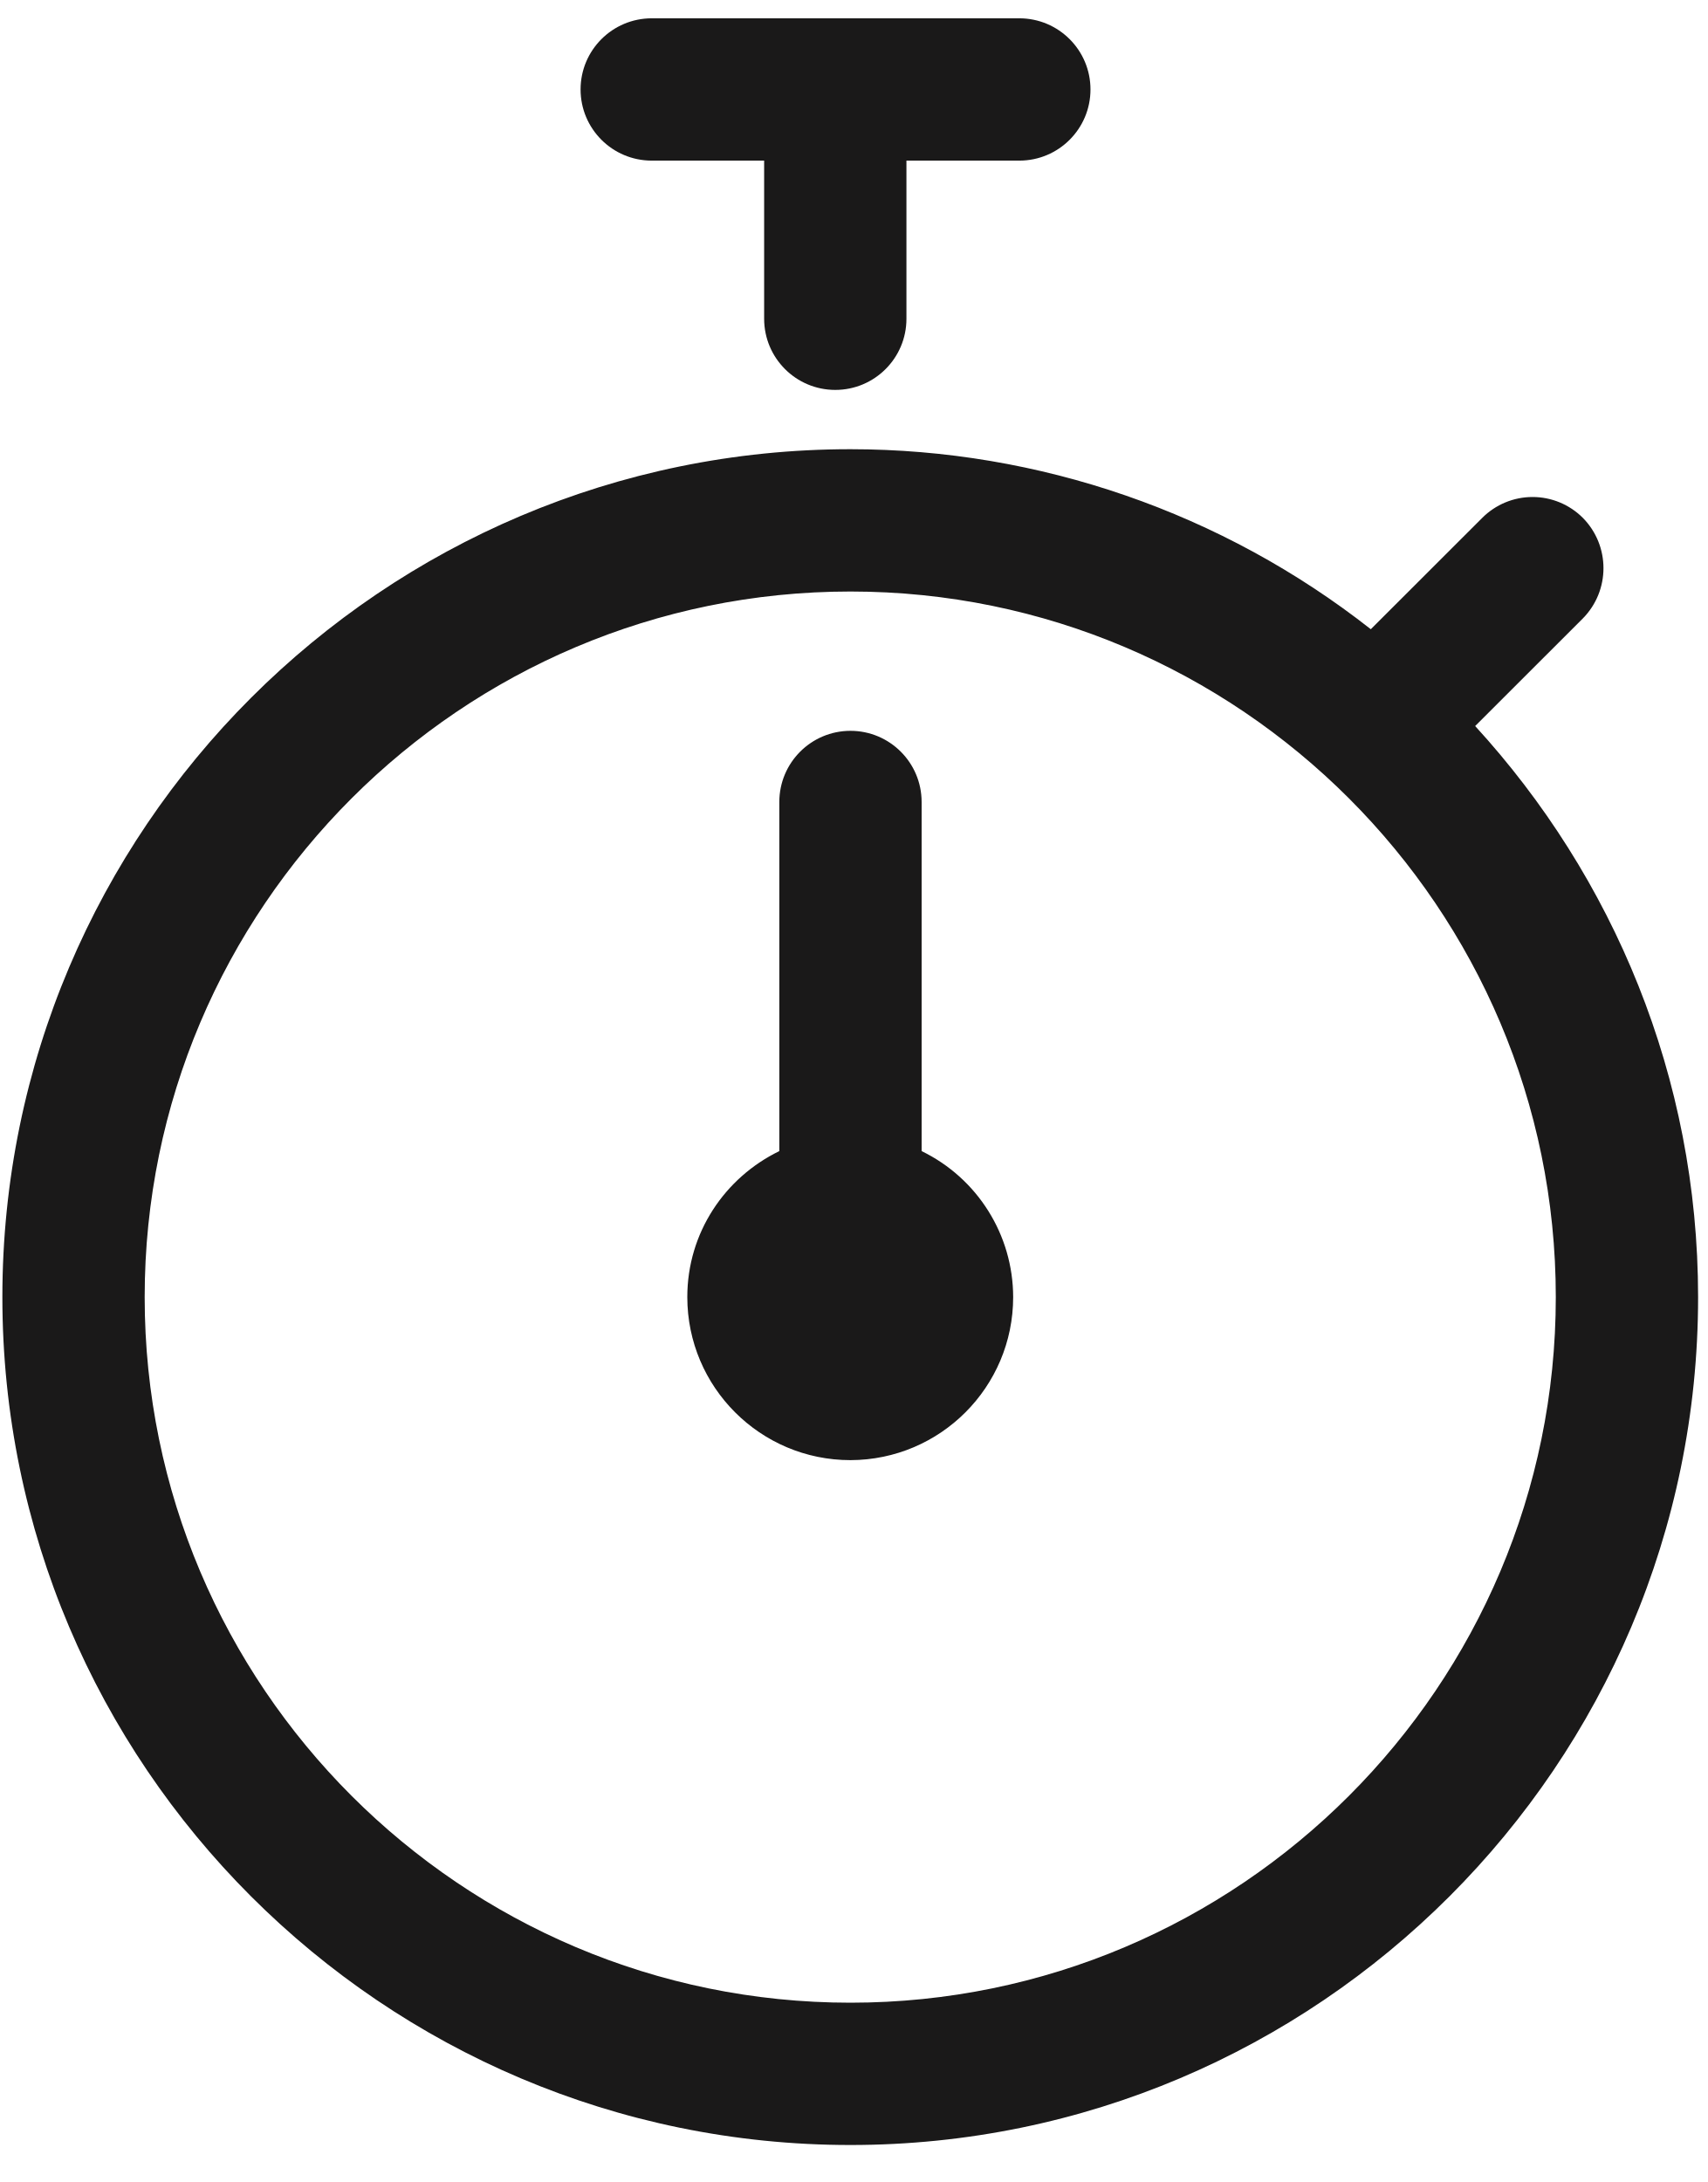
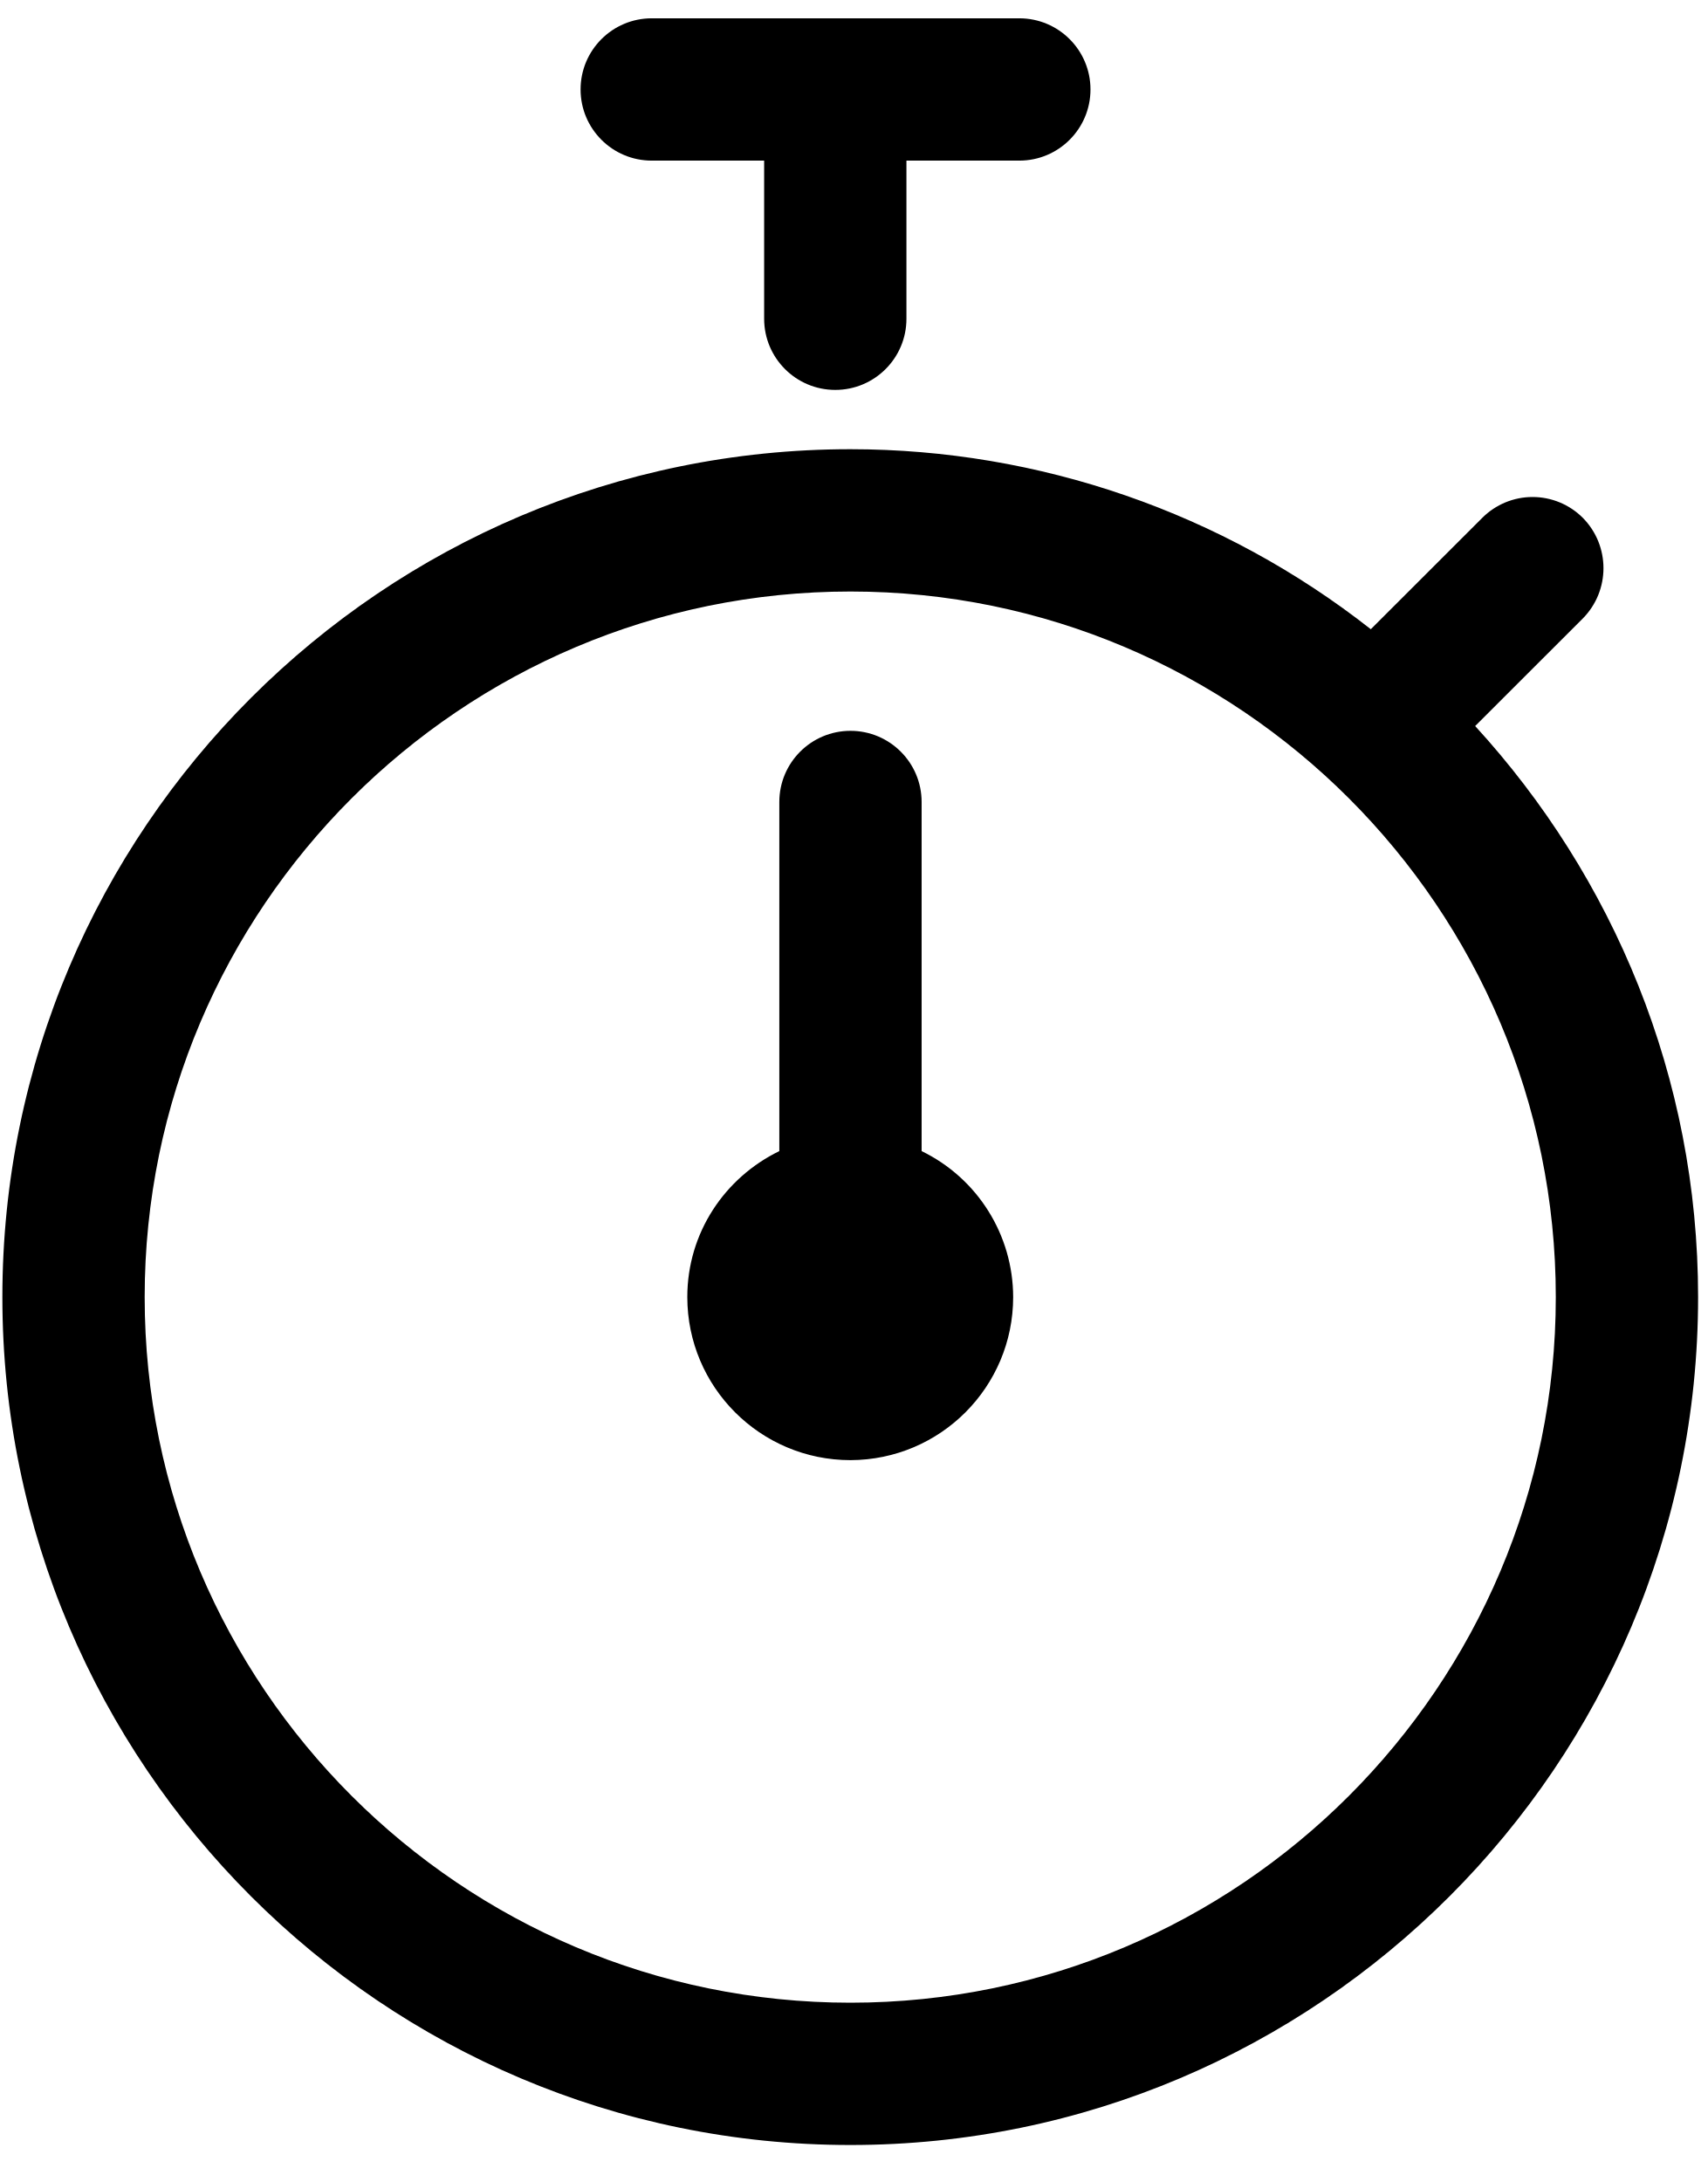
- <svg xmlns="http://www.w3.org/2000/svg" fill="none" viewBox="0 0 36 46">
-   <path fill="#1A1919" fill-rule="evenodd" d="M16.11 3.386h-2.37a1.5 1.5 0 110-3h7.75a1.5 1.5 0 110 3h-2.38V6.72a1.5 1.5 0 11-3 0V3.386zm3.32 13.521v7.36a3.427 3.427 0 011.93 3.078 3.438 3.438 0 01-3.43 3.437 3.44 3.44 0 01-3.44-3.437c0-1.356.79-2.519 1.94-3.078v-7.36a1.5 1.5 0 113 0zm-1.5 25.313c-8.21 0-14.88-6.673-14.88-14.875S9.72 12.47 17.93 12.47c8.2 0 14.87 6.673 14.87 14.875S26.13 42.22 17.93 42.22zM31.1 15.306l2.27-2.268a1.51 1.51 0 000-2.121 1.498 1.498 0 00-2.12 0l-2.35 2.348A17.768 17.768 0 0017.93 9.47C8.07 9.47.05 17.488.05 27.345c0 9.856 8.02 17.875 17.88 17.875 9.85 0 17.87-8.019 17.87-17.875 0-4.64-1.79-8.859-4.7-12.039z" clip-rule="evenodd" />
+ <svg xmlns="http://www.w3.org/2000/svg" viewBox="0 0 36 46">
+   <path fill-rule="evenodd" d="M16.11 3.386h-2.37a1.5 1.5 0 110-3h7.75a1.5 1.5 0 110 3h-2.38V6.72a1.5 1.5 0 11-3 0V3.386zm3.32 13.521v7.36a3.427 3.427 0 011.93 3.078 3.438 3.438 0 01-3.43 3.437 3.44 3.44 0 01-3.44-3.437c0-1.356.79-2.519 1.94-3.078v-7.36a1.5 1.5 0 113 0zm-1.5 25.313c-8.21 0-14.88-6.673-14.88-14.875S9.72 12.47 17.93 12.47c8.2 0 14.87 6.673 14.87 14.875S26.13 42.22 17.93 42.22zM31.1 15.306l2.27-2.268a1.51 1.51 0 000-2.121 1.498 1.498 0 00-2.12 0l-2.35 2.348A17.768 17.768 0 0017.93 9.47C8.07 9.47.05 17.488.05 27.345c0 9.856 8.02 17.875 17.88 17.875 9.85 0 17.87-8.019 17.87-17.875 0-4.64-1.79-8.859-4.7-12.039z" clip-rule="evenodd" />
</svg>
